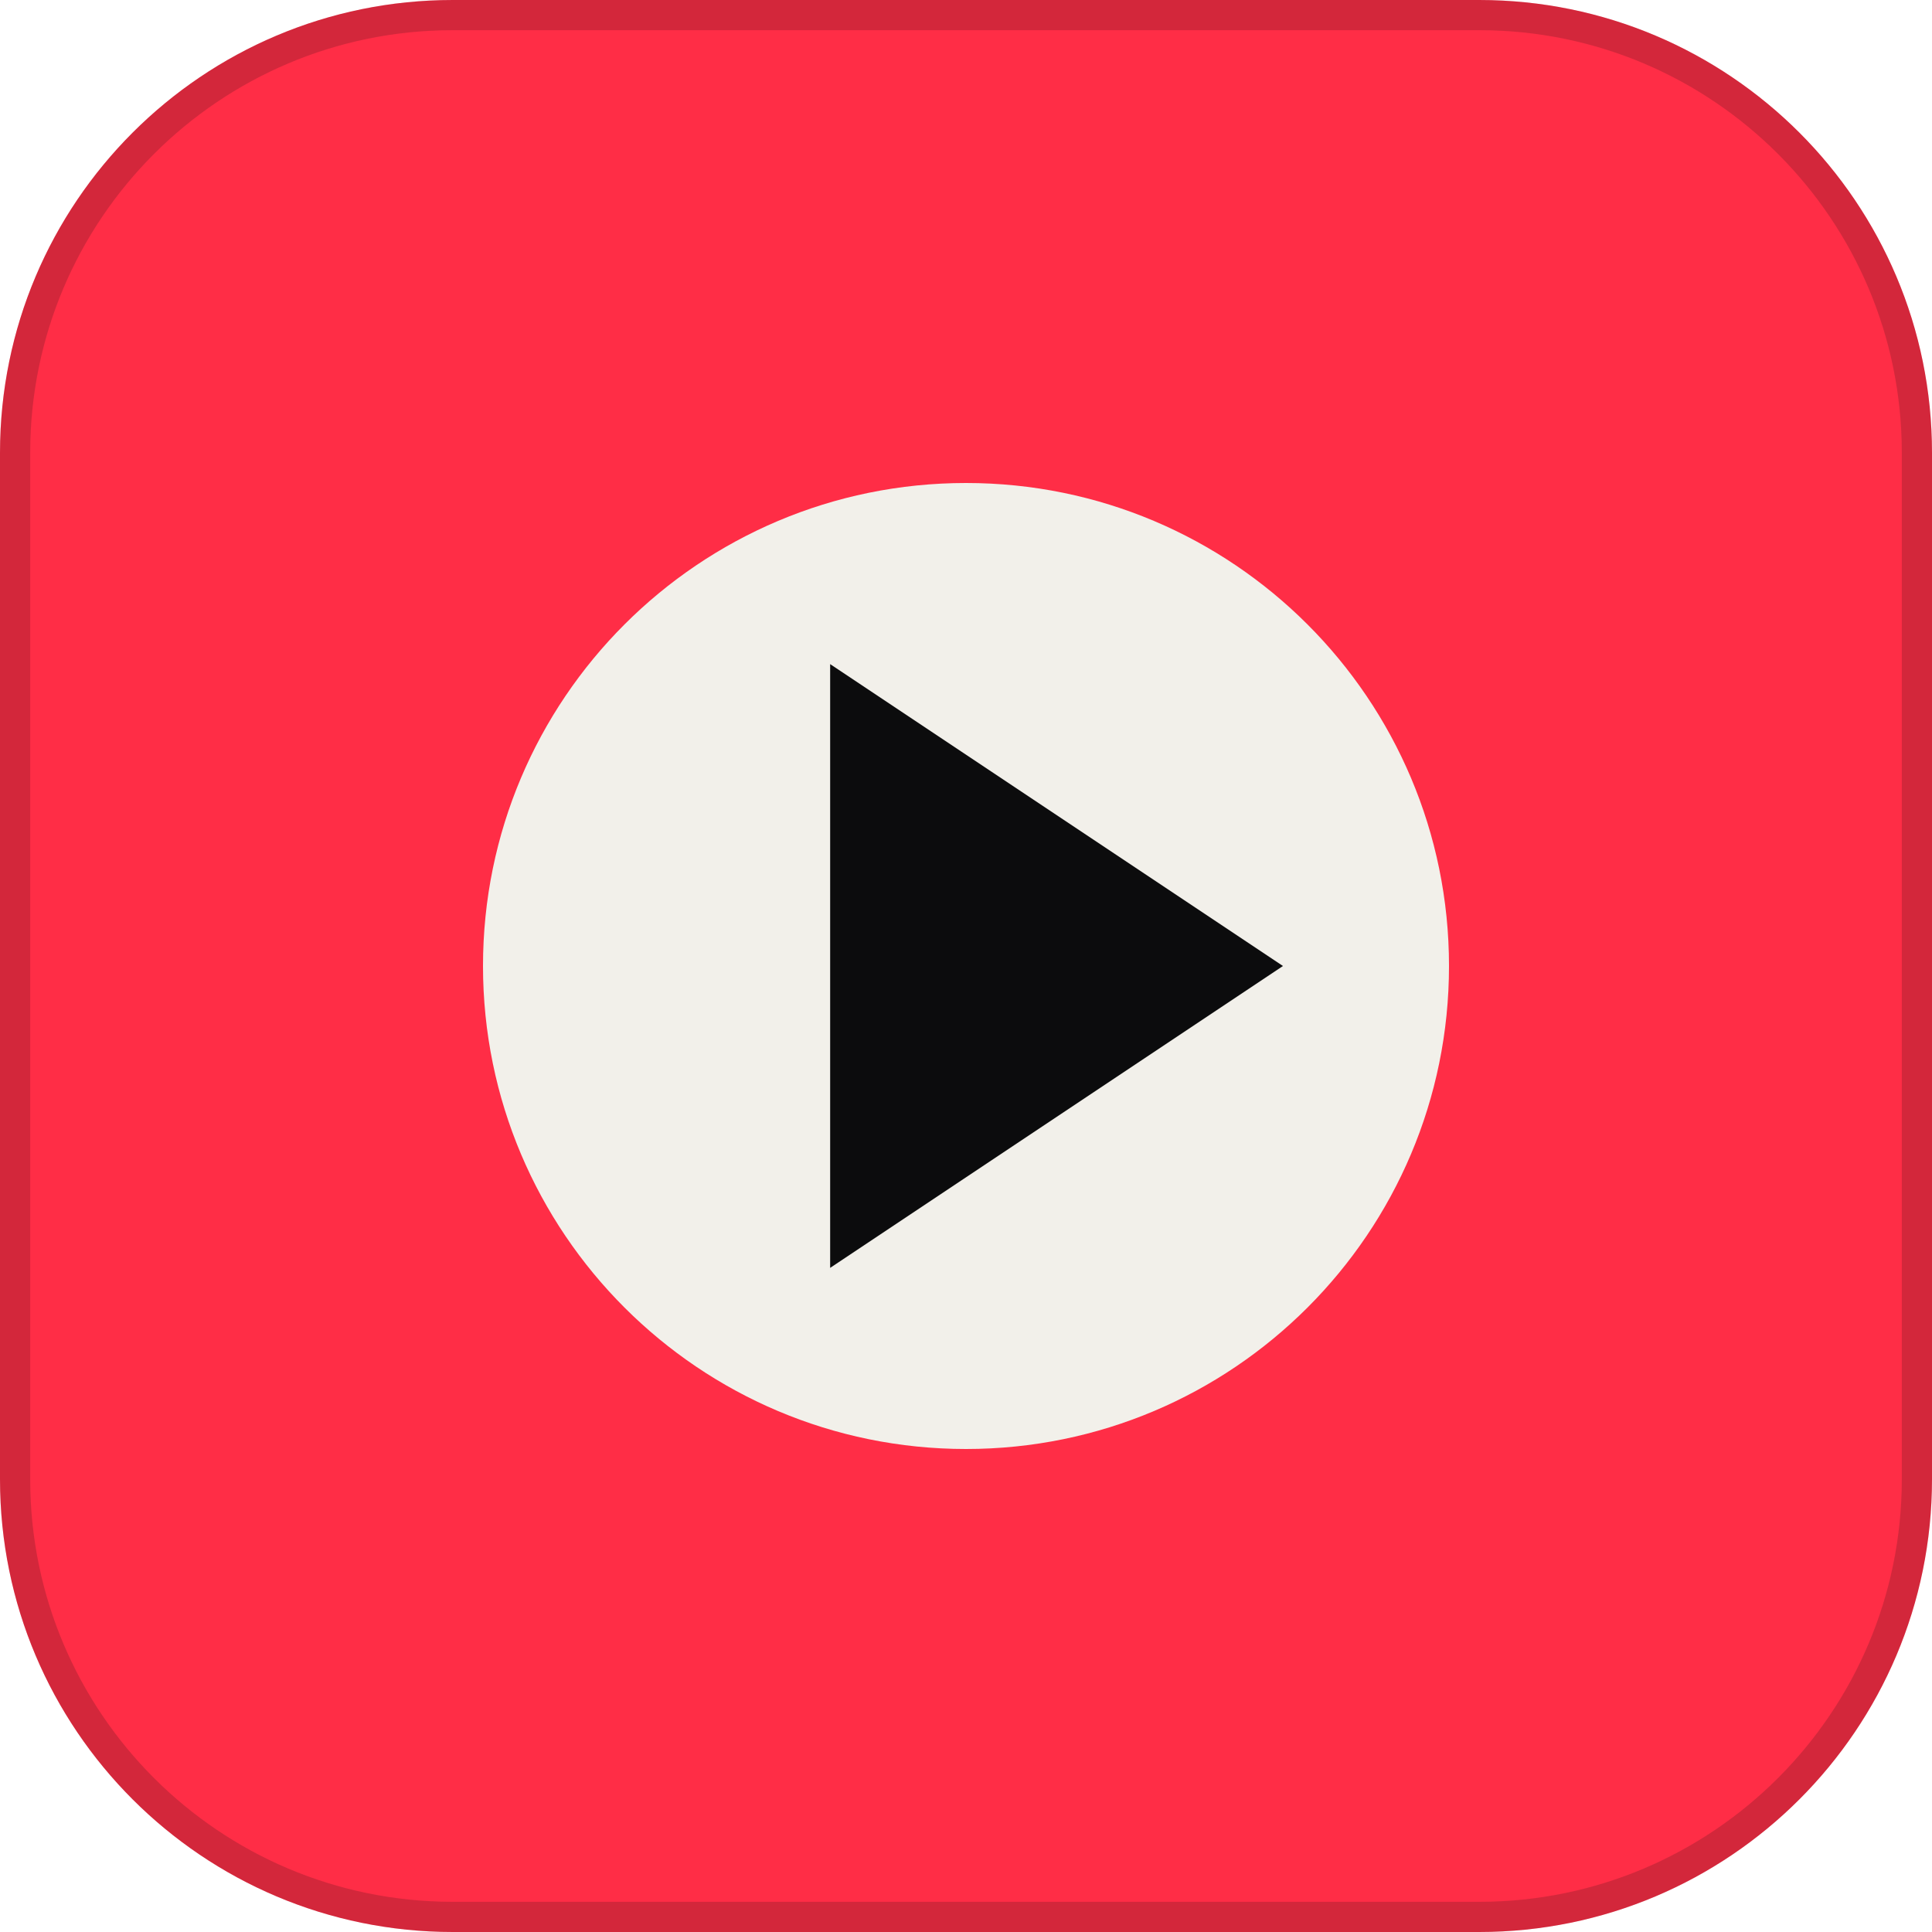
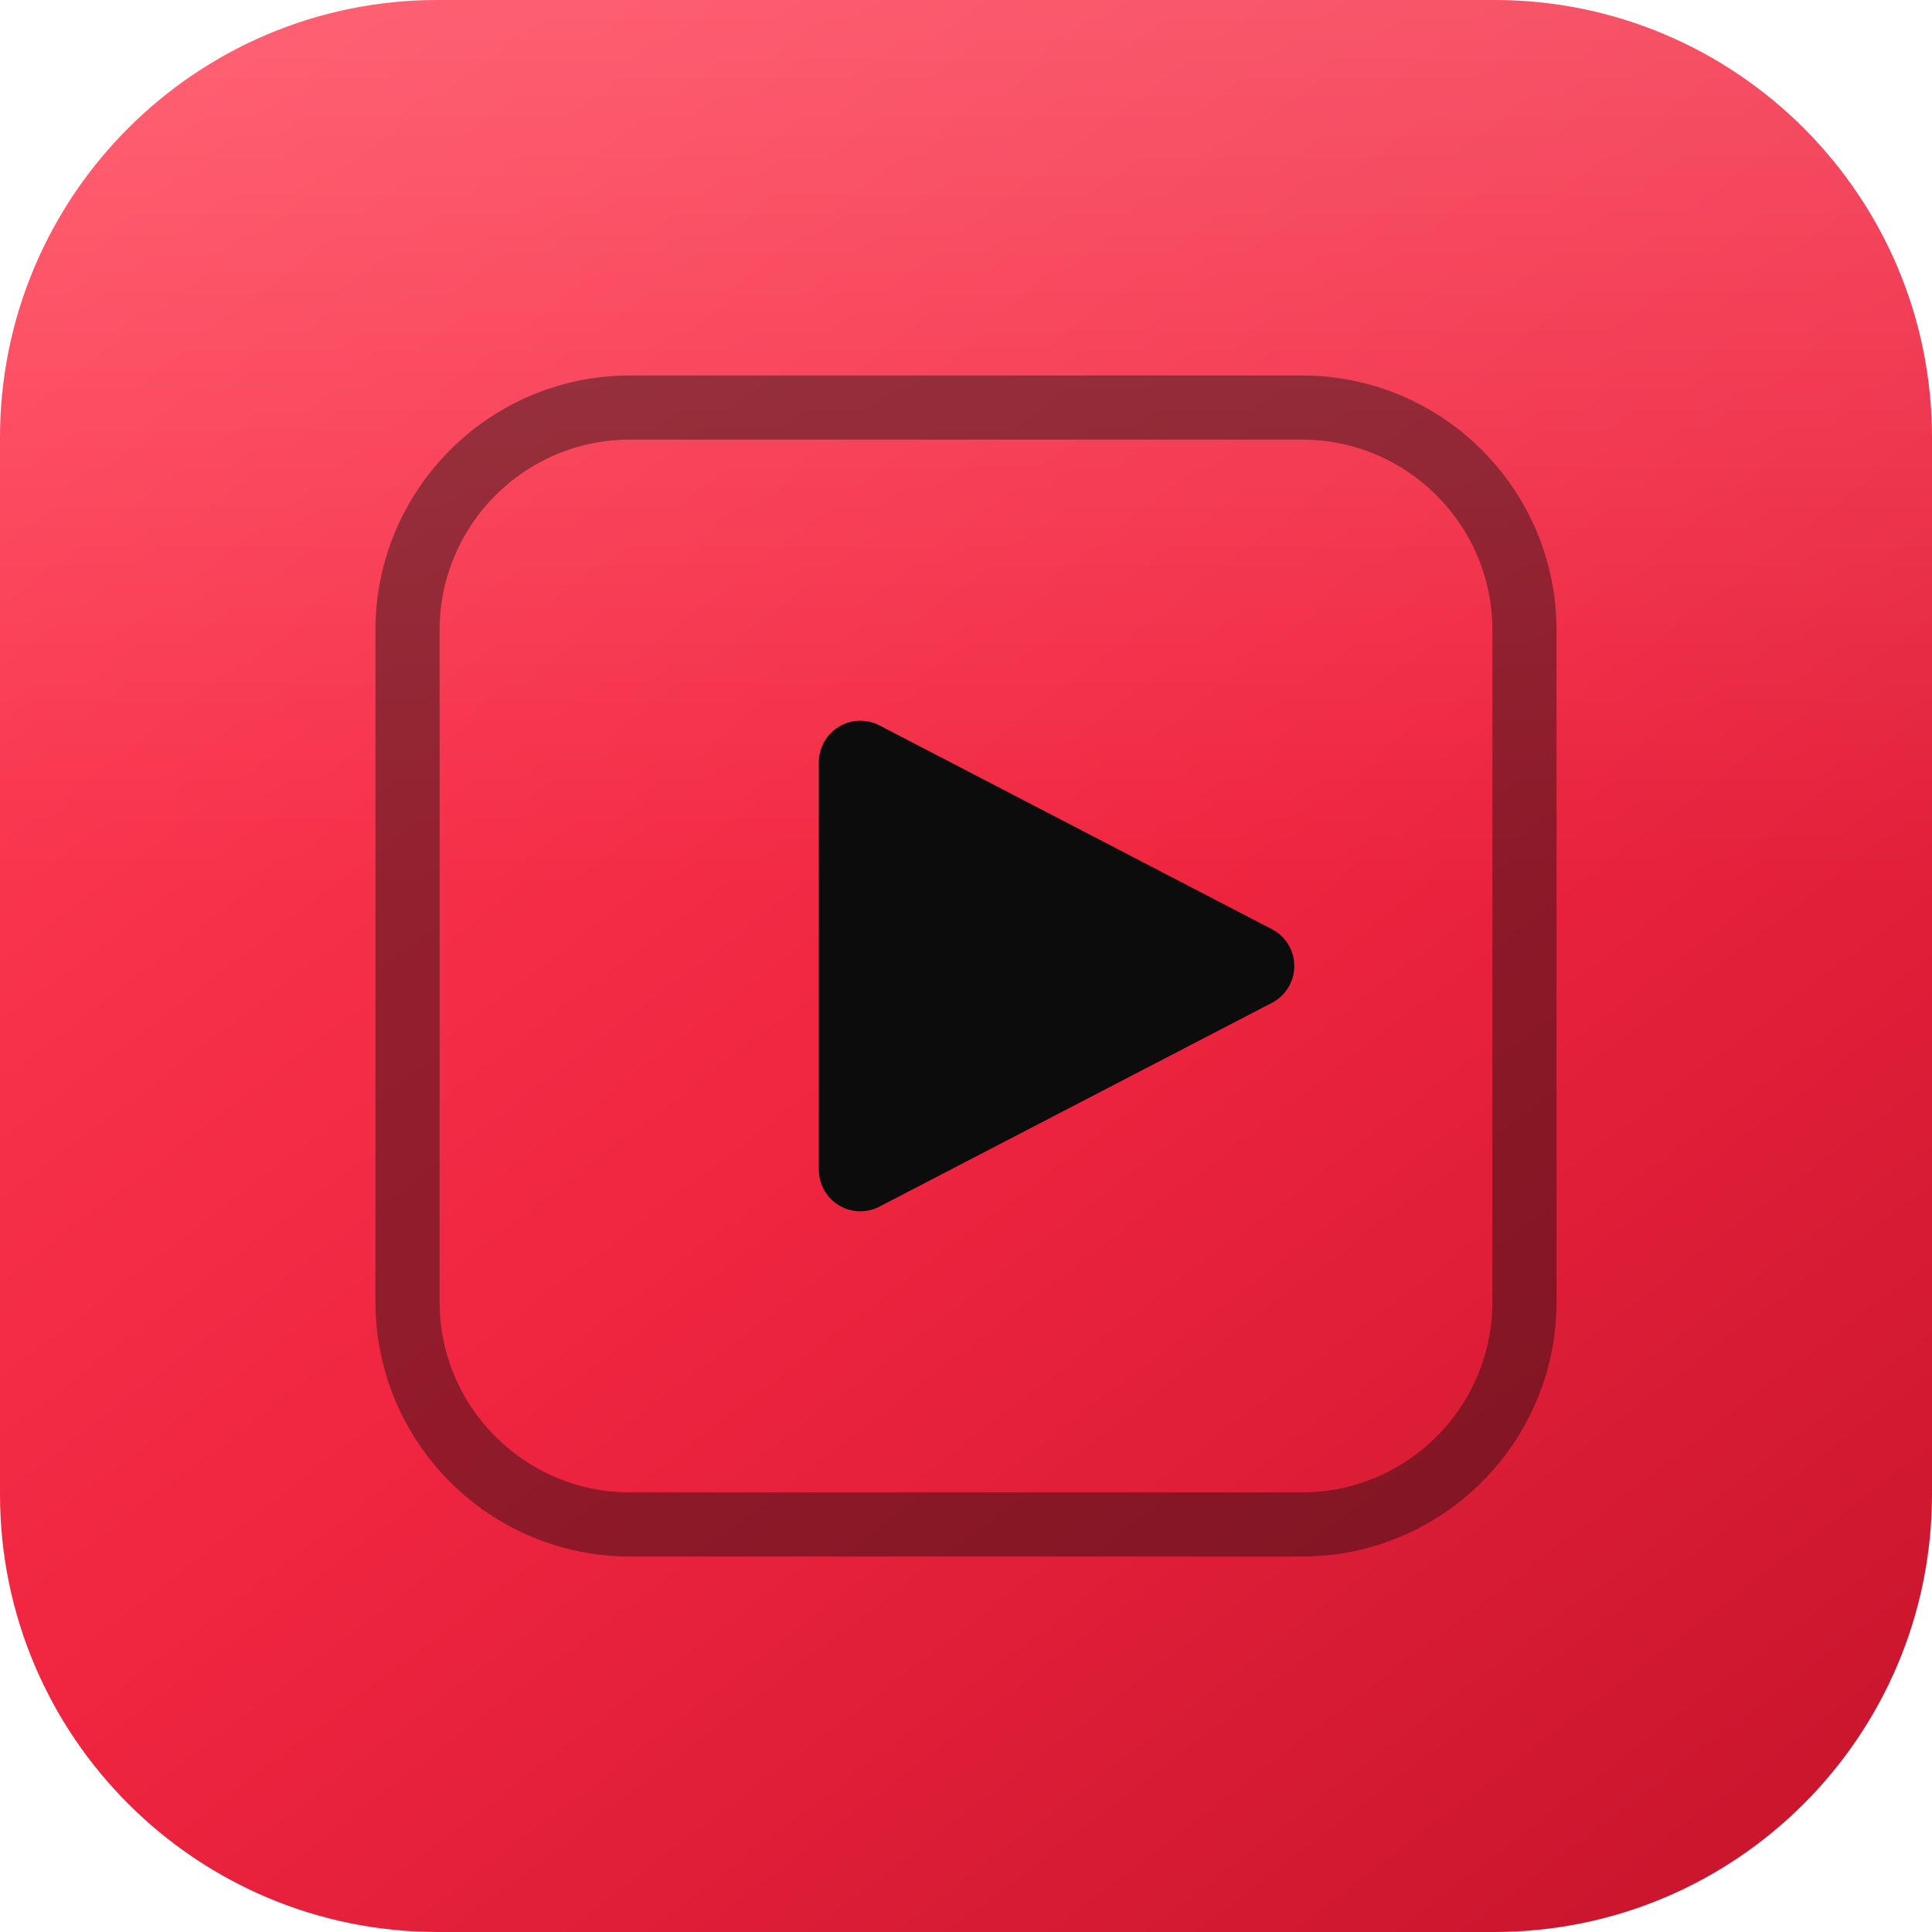
- <svg xmlns="http://www.w3.org/2000/svg" viewBox="0 0 128 128" width="512" height="512">
-   <rect width="128" height="128" rx="30" fill="#ff2d46" />
-   <circle cx="64" cy="64" r="32" fill="#f2f0ea" />
-   <path d="M55 44 85 64 55 84Z" fill="#0c0c0d" />
-   <rect x="1" y="1" width="126" height="126" rx="29" fill="none" stroke="#0c0c0d" stroke-opacity=".18" stroke-width="2" />
+ <svg xmlns="http://www.w3.org/2000/svg" viewBox="0 0 1024 1024" role="img" aria-label="Séquence">
+   <defs>
+     <linearGradient id="sq-tile" x1="0.12" y1="0" x2="0.88" y2="1">
+       <stop offset="0" stop-color="#ff4056" />
+       <stop offset="0.52" stop-color="#f02540" />
+       <stop offset="1" stop-color="#c9152d" />
+     </linearGradient>
+     <linearGradient id="sq-sheen" x1="0" y1="0" x2="0" y2="1">
+       <stop offset="0" stop-color="#ffffff" stop-opacity="0.18" />
+       <stop offset="0.46" stop-color="#ffffff" stop-opacity="0" />
+     </linearGradient>
+   </defs>
+   <rect width="1024" height="1024" rx="232" fill="url(#sq-tile)" />
+   <rect width="1024" height="1024" rx="232" fill="url(#sq-sheen)" />
+   <rect x="216" y="216" width="592" height="592" rx="118" fill="none" stroke="#0c0c0d" stroke-opacity="0.42" stroke-width="34" />
+   <path d="M456 404 664 512 456 620Z" fill="#0c0c0d" stroke="#0c0c0d" stroke-width="44" stroke-linejoin="round" />
</svg>
